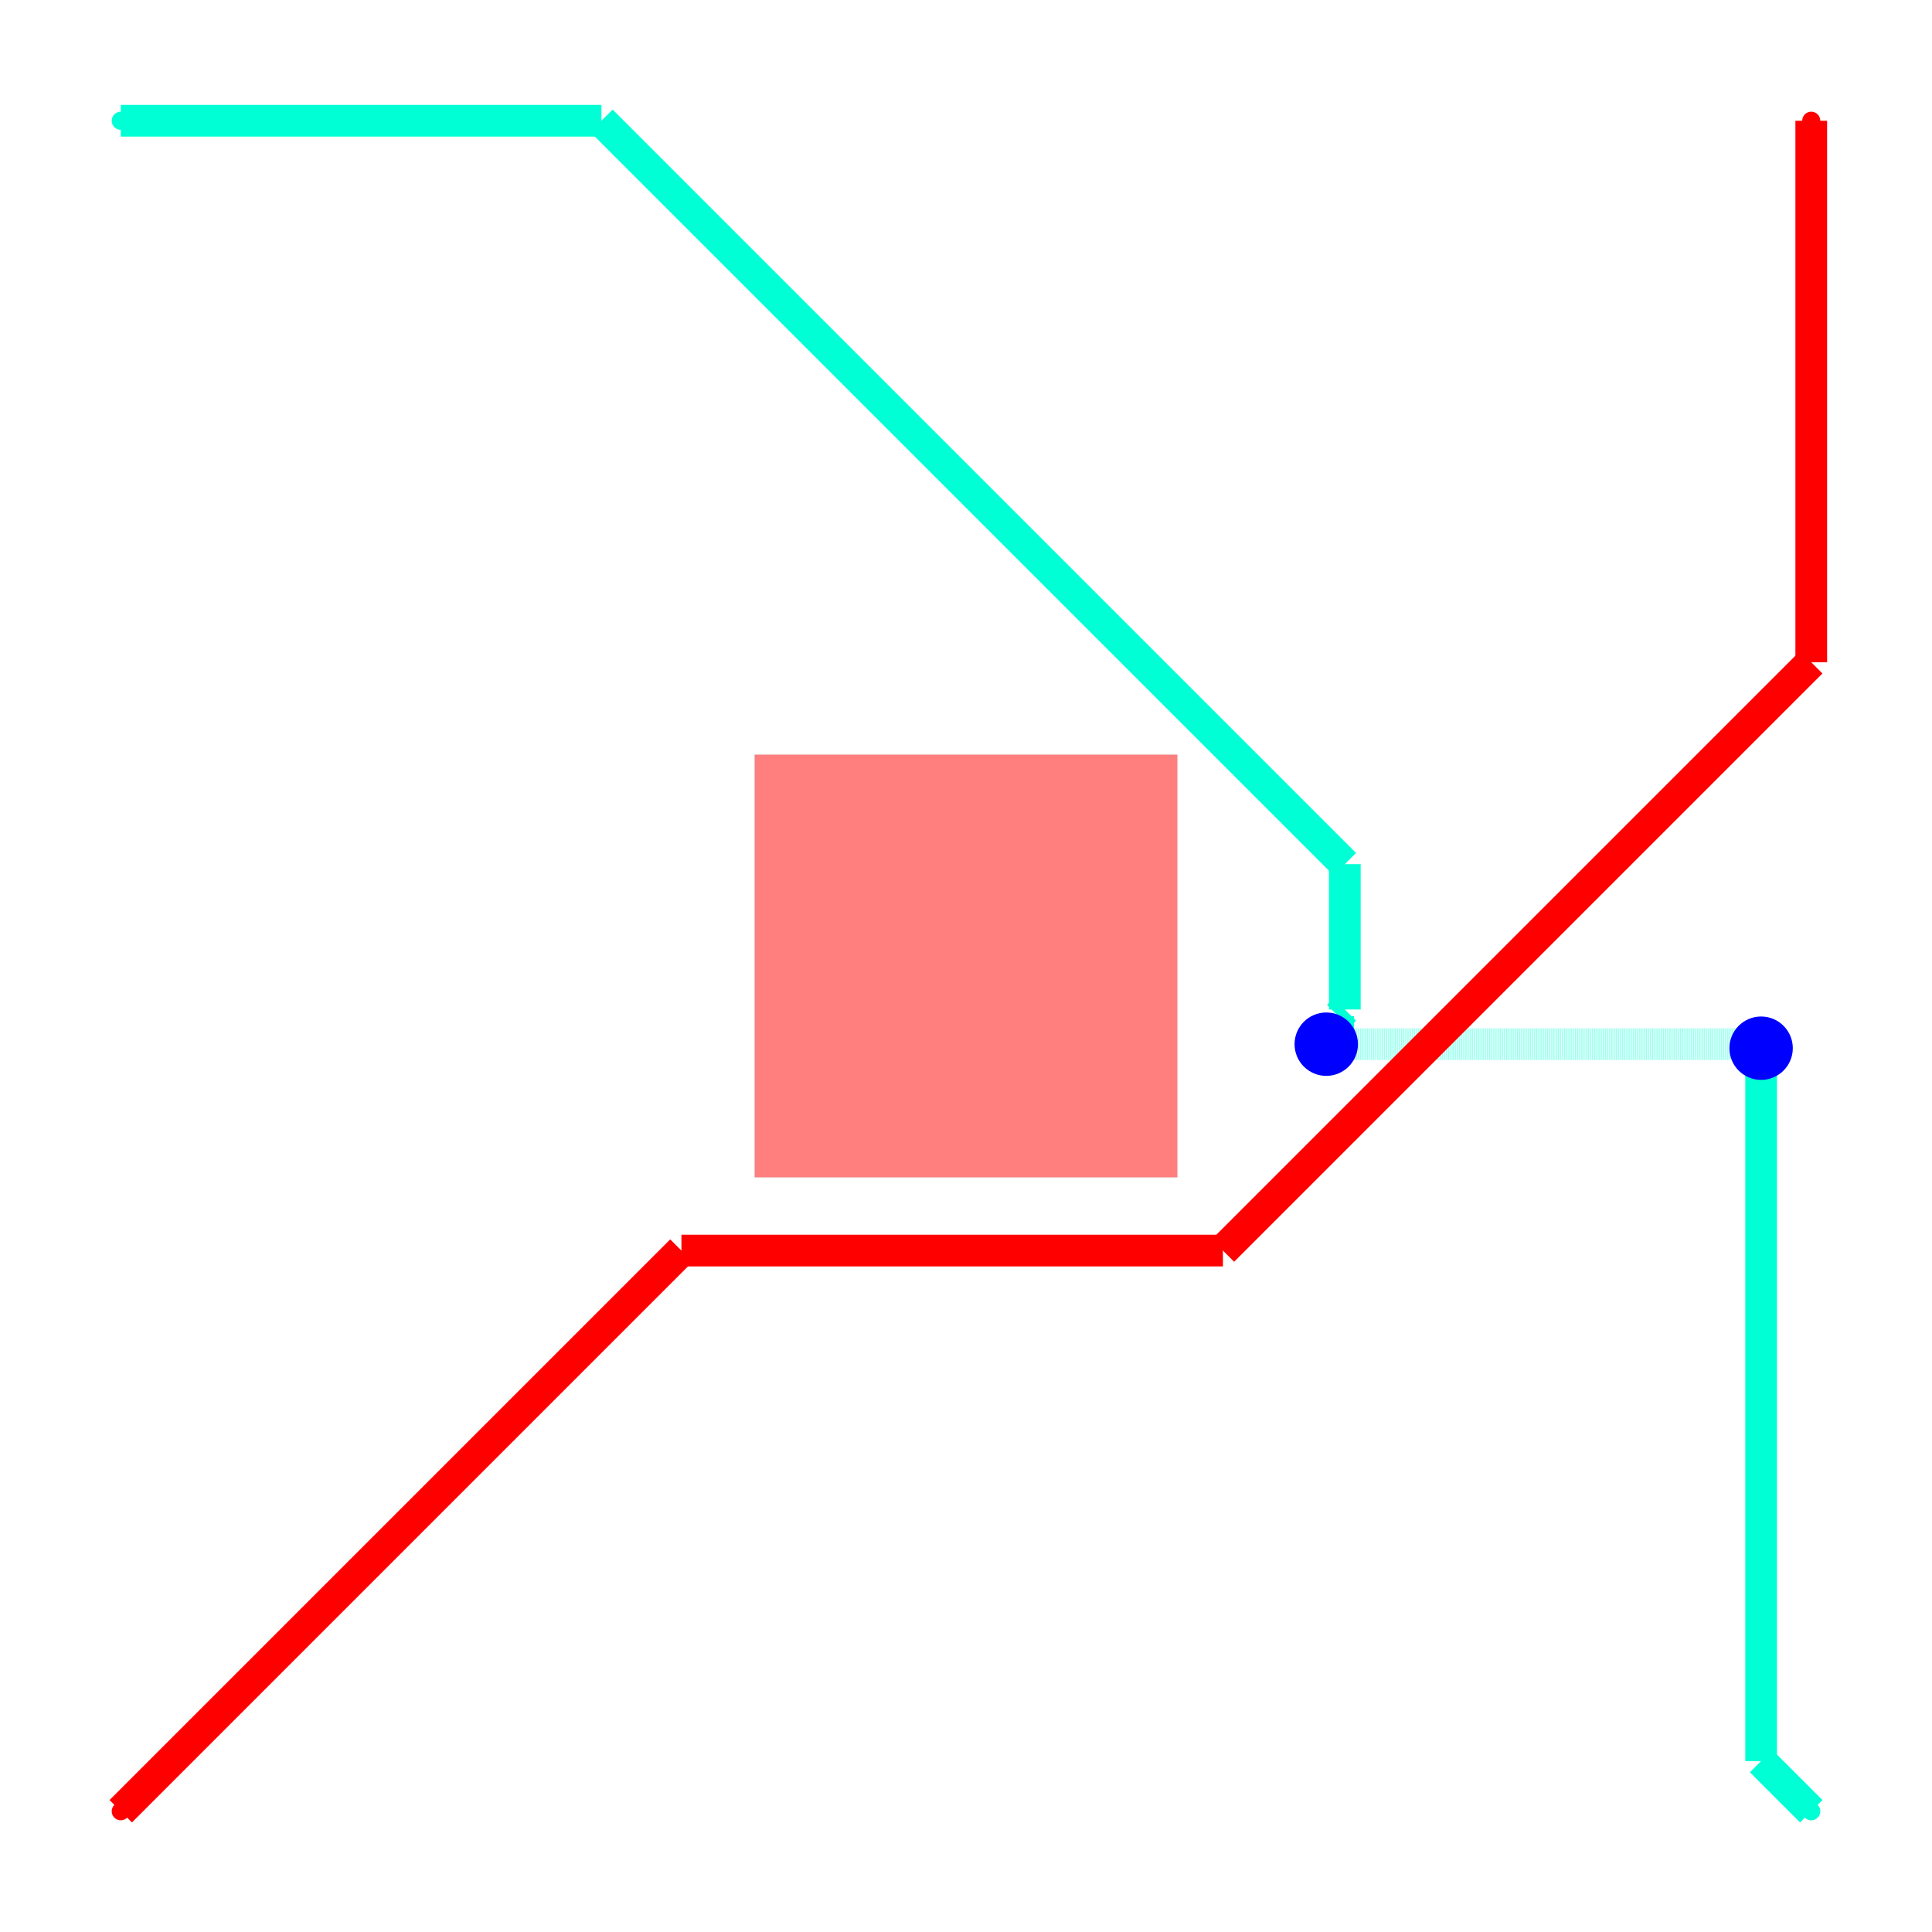
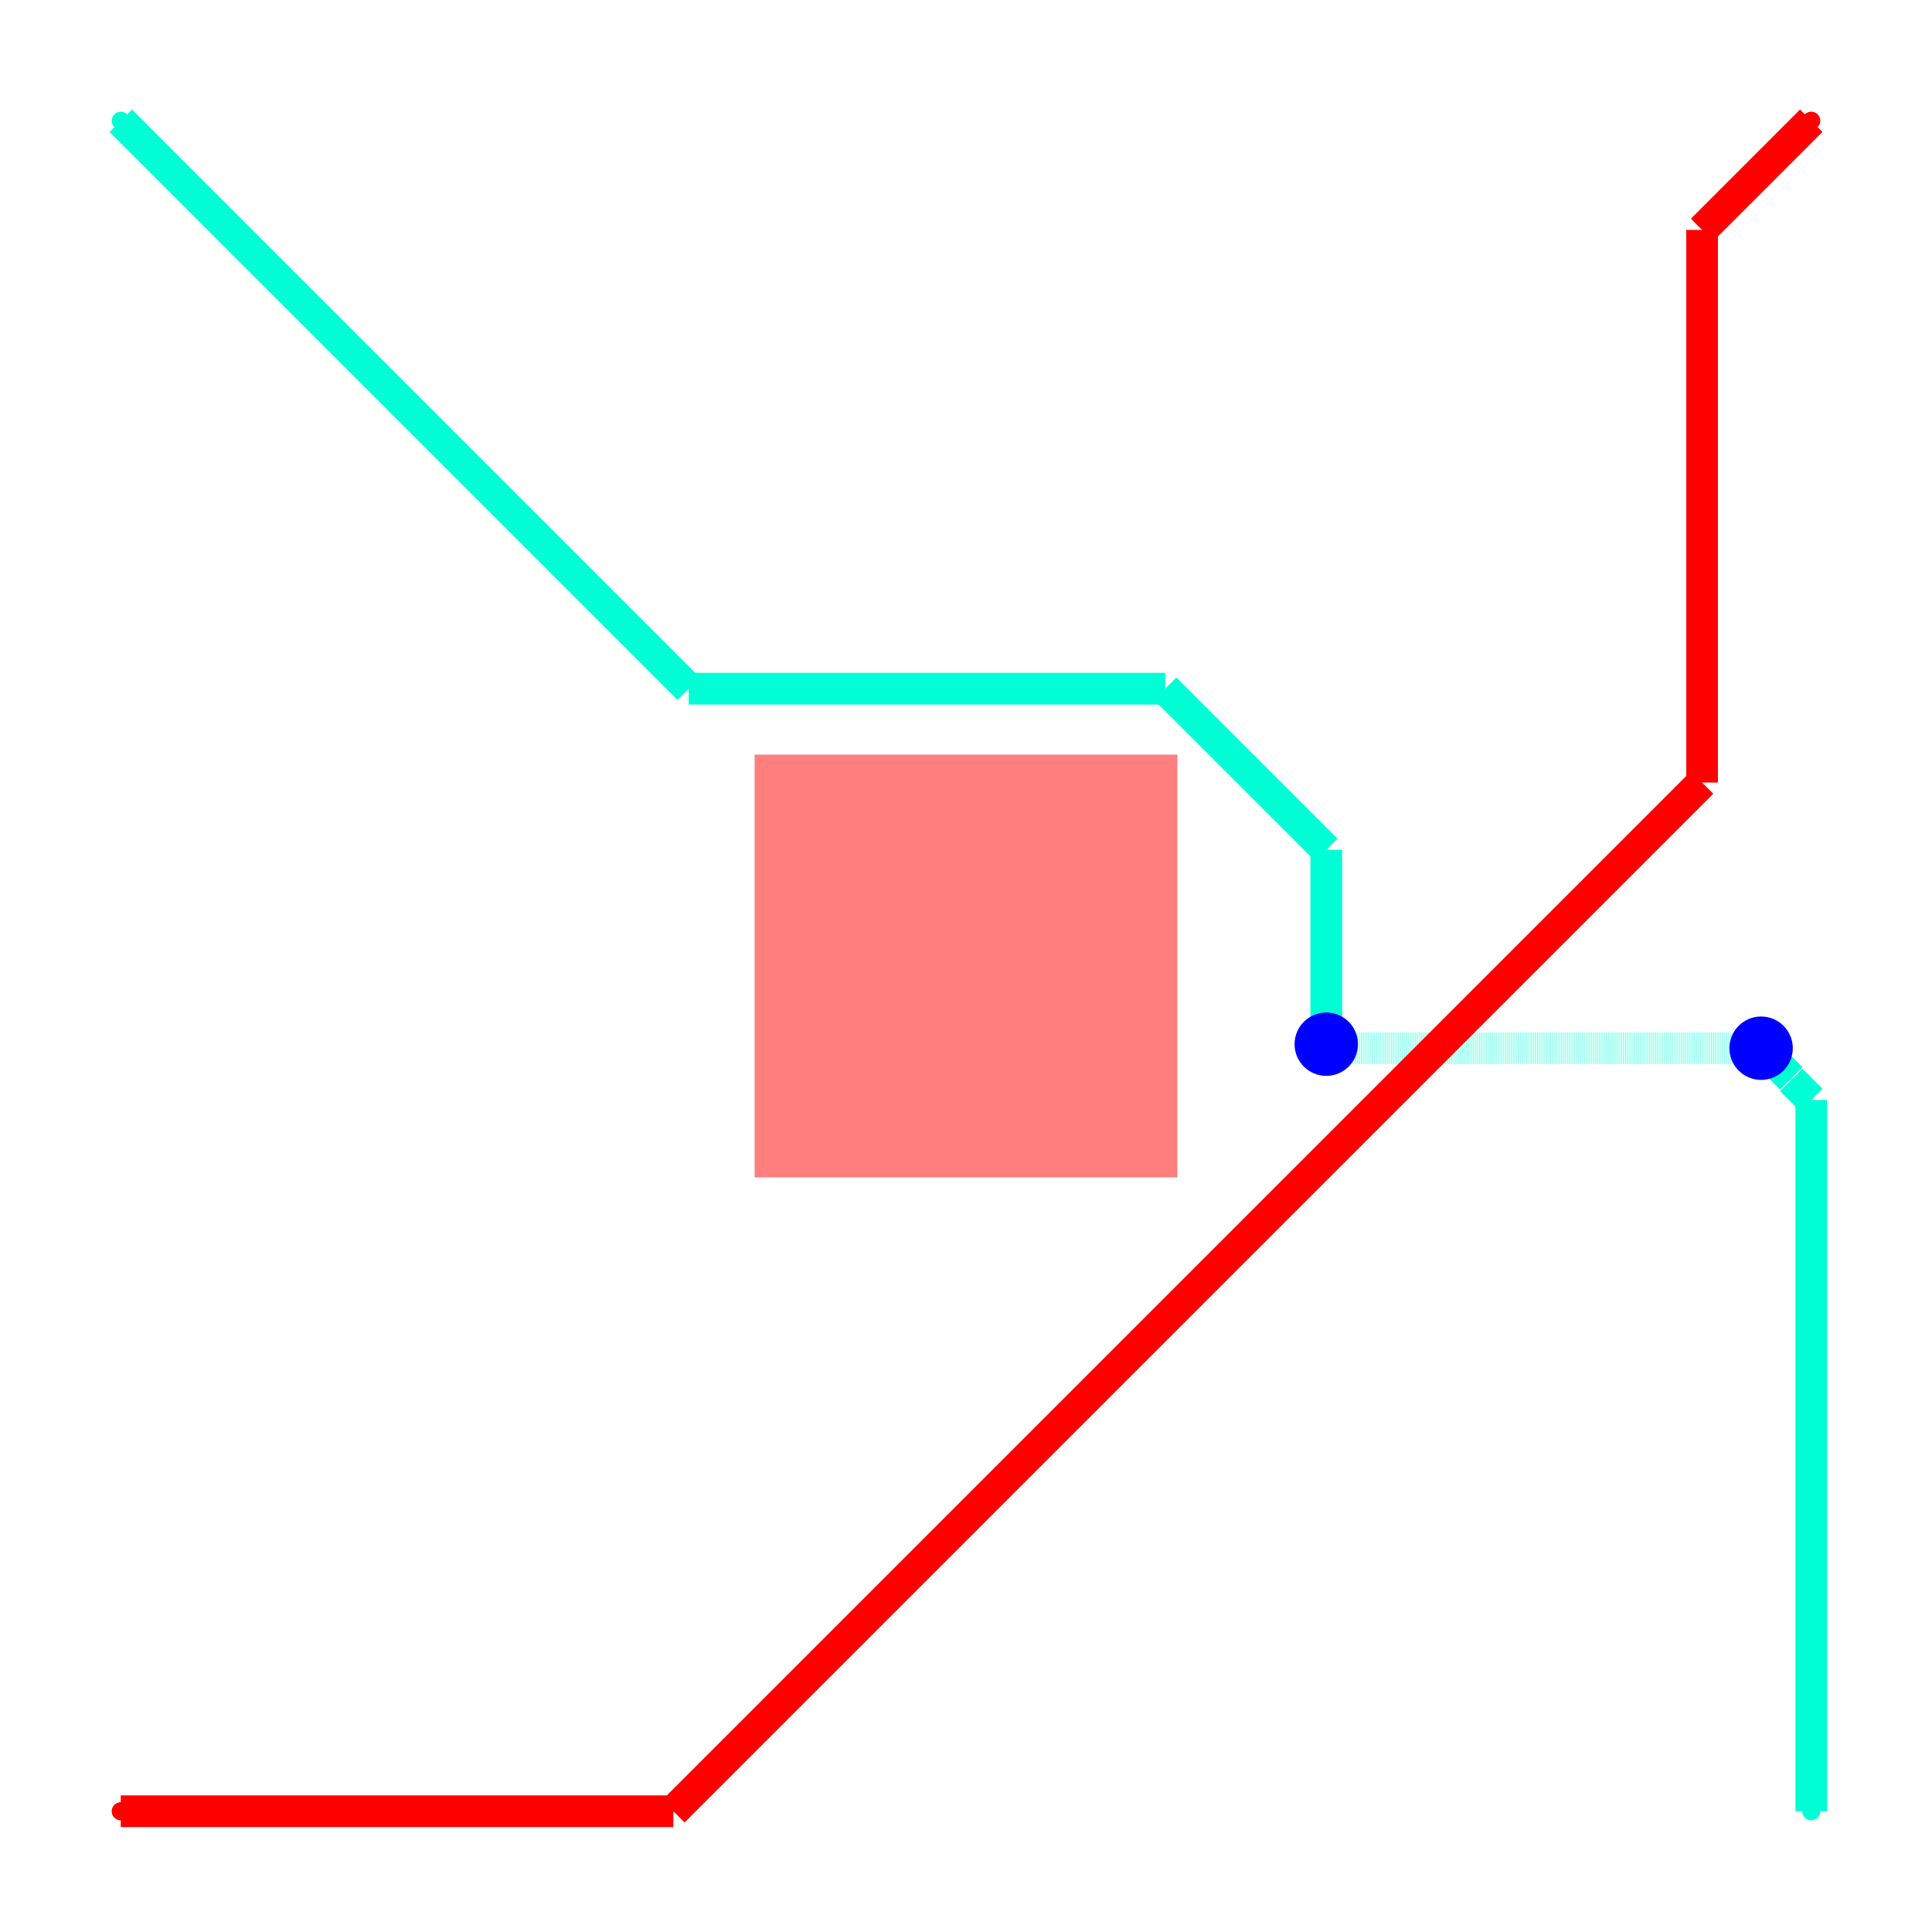
<svg xmlns="http://www.w3.org/2000/svg" width="640" height="640" viewBox="0 0 640 640">
  <rect width="100%" height="100%" fill="white" />
  <g>
-     <polyline data-points="1,9 3.27466040137797,9" data-type="line" data-label="" points="40,40 199.226,40" fill="none" stroke="hsl(170, 100%, 50%)" stroke-width="10.5" />
+     <polyline data-points="9,1 9,4.366164780423608" data-type="line" data-label="" points="600,600 600,364.368" fill="none" stroke="hsl(170, 100%, 50%)" stroke-width="10.5" />
  </g>
  <g>
-     <polyline data-points="3.27466040137797,9 6.792686488468448,5.481973912909522" data-type="line" data-label="" points="199.226,40 445.488,286.262" fill="none" stroke="hsl(170, 100%, 50%)" stroke-width="10.5" />
+     <polyline data-points="9,4.366164780423608 8.905398890563355,4.460765889860253" data-type="line" data-label="" points="600,364.368 593.378,357.746" fill="none" stroke="hsl(170, 100%, 50%)" stroke-width="10.5" />
  </g>
  <g>
-     <polyline data-points="6.792686488468448,5.481973912909522 6.792686488468448,4.794146609975608" data-type="line" data-label="" points="445.488,286.262 445.488,334.41" fill="none" stroke="hsl(170, 100%, 50%)" stroke-width="10.5" />
+     <polyline data-points="8.905398890563355,4.460765889860253 8.905398890563355,4.468291981292926" data-type="line" data-label="" points="593.378,357.746 593.378,357.22" fill="none" stroke="hsl(170, 100%, 50%)" stroke-width="10.5" />
  </g>
  <g>
-     <polyline data-points="6.792686488468448,4.794146609975608 6.761555349861585,4.763015471368745" data-type="line" data-label="" points="445.488,334.41 443.309,336.589" fill="none" stroke="hsl(170, 100%, 50%)" stroke-width="10.5" />
+     <polyline data-points="8.905398890563355,4.468291981292926 8.762682183354311,4.611008688501969" data-type="line" data-label="" points="593.378,357.22 583.388,347.229" fill="none" stroke="hsl(170, 100%, 50%)" stroke-width="10.5" />
  </g>
  <g>
-     <polyline data-points="6.761555349861585,4.763015471368745 6.761555349861585,4.686715831777388" data-type="line" data-label="" points="443.309,336.589 443.309,341.93" fill="none" stroke="hsl(170, 100%, 50%)" stroke-width="10.5" />
+     <polyline data-points="8.762682183354311,4.611008688501969 6.78975762239175,4.611008688501969" data-type="line" data-label="" points="583.388,347.229 445.283,347.229" fill="none" stroke="rgba(0,255,213,0.5)" stroke-width="10.5" stroke-dasharray="0.2 0.2" />
  </g>
  <g>
-     <polyline data-points="6.761555349861585,4.686715831777388 6.704851430887342,4.630011912803146" data-type="line" data-label="" points="443.309,341.93 439.34,345.899" fill="none" stroke="hsl(170, 100%, 50%)" stroke-width="10.5" />
+     <polyline data-points="6.78975762239175,4.611008688501969 6.771444807543493,4.629321503350226" data-type="line" data-label="" points="445.283,347.229 444.001,345.947" fill="none" stroke="rgba(0,255,213,0.5)" stroke-width="10.5" stroke-dasharray="0.2 0.2" />
  </g>
  <g>
-     <polyline data-points="6.704851430887342,4.630011912803146 8.68153101220117,4.630011912803146" data-type="line" data-label="" points="439.34,345.899 577.707,345.899" fill="none" stroke="rgba(0,255,213,0.5)" stroke-width="10.5" stroke-dasharray="0.2 0.2" />
+     <polyline data-points="6.771444807543493,4.629321503350226 6.705541840340262,4.629321503350226" data-type="line" data-label="" points="444.001,345.947 439.388,345.947" fill="none" stroke="rgba(0,255,213,0.5)" stroke-width="10.5" stroke-dasharray="0.2 0.2" />
  </g>
  <g>
-     <polyline data-points="8.68153101220117,4.630011912803146 8.697049584742476,4.614493340261838" data-type="line" data-label="" points="577.707,345.899 578.793,346.985" fill="none" stroke="rgba(0,255,213,0.5)" stroke-width="10.5" stroke-dasharray="0.2 0.2" />
+     <polyline data-points="6.705541840340262,4.629321503350226 6.704851430887342,4.630011912803146" data-type="line" data-label="" points="439.388,345.947 439.34,345.899" fill="none" stroke="rgba(0,255,213,0.5)" stroke-width="10.5" stroke-dasharray="0.2 0.2" />
  </g>
  <g>
-     <polyline data-points="8.697049584742476,4.614493340261838 8.759197531594442,4.614493340261838" data-type="line" data-label="" points="578.793,346.985 583.144,346.985" fill="none" stroke="rgba(0,255,213,0.5)" stroke-width="10.5" stroke-dasharray="0.2 0.2" />
+     <polyline data-points="6.704851430887342,4.630011912803146 6.704851430887342,5.55003539771731" data-type="line" data-label="" points="439.34,345.899 439.34,281.498" fill="none" stroke="hsl(170, 100%, 50%)" stroke-width="10.5" />
  </g>
  <g>
-     <polyline data-points="8.759197531594442,4.614493340261838 8.762682183354311,4.611008688501969" data-type="line" data-label="" points="583.144,346.985 583.388,347.229" fill="none" stroke="rgba(0,255,213,0.5)" stroke-width="10.5" stroke-dasharray="0.2 0.2" />
+     <polyline data-points="6.704851430887342,5.55003539771731 5.942602797724286,6.312284030880367" data-type="line" data-label="" points="439.34,281.498 385.982,228.14" fill="none" stroke="hsl(170, 100%, 50%)" stroke-width="10.5" />
  </g>
  <g>
-     <polyline data-points="8.762682183354311,4.611008688501969 8.762682183354311,1.2373178166456889" data-type="line" data-label="" points="583.388,347.229 583.388,583.388" fill="none" stroke="hsl(170, 100%, 50%)" stroke-width="10.5" />
+     <polyline data-points="5.942602797724286,6.312284030880367 3.6877159691196333,6.312284030880367" data-type="line" data-label="" points="385.982,228.14 228.14,228.14" fill="none" stroke="hsl(170, 100%, 50%)" stroke-width="10.5" />
  </g>
  <g>
-     <polyline data-points="8.762682183354311,1.2373178166456889 9,1" data-type="line" data-label="" points="583.388,583.388 600,600" fill="none" stroke="hsl(170, 100%, 50%)" stroke-width="10.5" />
+     <polyline data-points="3.6877159691196333,6.312284030880367 1,9" data-type="line" data-label="" points="228.14,228.14 40,40" fill="none" stroke="hsl(170, 100%, 50%)" stroke-width="10.5" />
  </g>
  <g>
-     <polyline data-points="9,9 9,6.4374264432162835" data-type="line" data-label="" points="600,40 600,219.38" fill="none" stroke="hsl(0, 100%, 50%)" stroke-width="10.5" />
+     <polyline data-points="1,1 3.6151212322666915,1" data-type="line" data-label="" points="40,600 223.058,600" fill="none" stroke="hsl(0, 100%, 50%)" stroke-width="10.5" />
  </g>
  <g>
-     <polyline data-points="9,6.4374264432162835 6.2158885855152,3.6533150287314844" data-type="line" data-label="" points="600,219.38 405.112,414.268" fill="none" stroke="hsl(0, 100%, 50%)" stroke-width="10.5" />
+     <polyline data-points="3.6151212322666915,1 8.483395365464704,5.868274133198012" data-type="line" data-label="" points="223.058,600 563.838,259.221" fill="none" stroke="hsl(0, 100%, 50%)" stroke-width="10.5" />
  </g>
  <g>
-     <polyline data-points="6.2158885855152,3.6533150287314844 3.6533150287314844,3.6533150287314844" data-type="line" data-label="" points="405.112,414.268 225.732,414.268" fill="none" stroke="hsl(0, 100%, 50%)" stroke-width="10.5" />
+     <polyline data-points="8.483395365464704,5.868274133198012 8.483395365464704,8.483395365464704" data-type="line" data-label="" points="563.838,259.221 563.838,76.162" fill="none" stroke="hsl(0, 100%, 50%)" stroke-width="10.5" />
  </g>
  <g>
-     <polyline data-points="3.6533150287314844,3.6533150287314844 1,1" data-type="line" data-label="" points="225.732,414.268 40,600" fill="none" stroke="hsl(0, 100%, 50%)" stroke-width="10.5" />
+     <polyline data-points="8.483395365464704,8.483395365464704 9,9" data-type="line" data-label="" points="563.838,76.162 600,40" fill="none" stroke="hsl(0, 100%, 50%)" stroke-width="10.5" />
  </g>
  <g>
    <rect data-type="rect" data-label="top bottom" data-x="5" data-y="5" x="250" y="250" width="140" height="140" fill="rgba(255,0,0,0.5)" stroke="black" stroke-width="0.014" />
  </g>
+   <circle data-type="circle" data-label="" data-x="8.762682183354311" data-y="4.611008688501969" cx="583.388" cy="347.229" r="10.5" fill="blue" stroke="none" stroke-width="0.014" />
  <circle data-type="circle" data-label="" data-x="6.704851430887342" data-y="4.630011912803146" cx="439.34" cy="345.899" r="10.5" fill="blue" stroke="none" stroke-width="0.014" />
-   <circle data-type="circle" data-label="" data-x="8.762682183354311" data-y="4.611008688501969" cx="583.388" cy="347.229" r="10.5" fill="blue" stroke="none" stroke-width="0.014" />
  <g>
    <circle data-type="point" data-label="net1 net1 top" data-x="1" data-y="1" cx="40" cy="600" r="3" fill="hsl(0, 100%, 50%)" />
  </g>
  <g>
    <circle data-type="point" data-label="net1 net1 top" data-x="9" data-y="9" cx="600" cy="40" r="3" fill="hsl(0, 100%, 50%)" />
  </g>
  <g>
    <circle data-type="point" data-label="net2 net2 top" data-x="1" data-y="9" cx="40" cy="40" r="3" fill="hsl(170, 100%, 50%)" />
  </g>
  <g>
    <circle data-type="point" data-label="net2 net2 top" data-x="9" data-y="1" cx="600" cy="600" r="3" fill="hsl(170, 100%, 50%)" />
  </g>
  <g id="crosshair" style="display: none">
    <line id="crosshair-h" y1="0" y2="640" stroke="#666" stroke-width="0.5" />
    <line id="crosshair-v" x1="0" x2="640" stroke="#666" stroke-width="0.5" />
    <text id="coordinates" font-family="monospace" font-size="12" fill="#666" />
  </g>
</svg>
